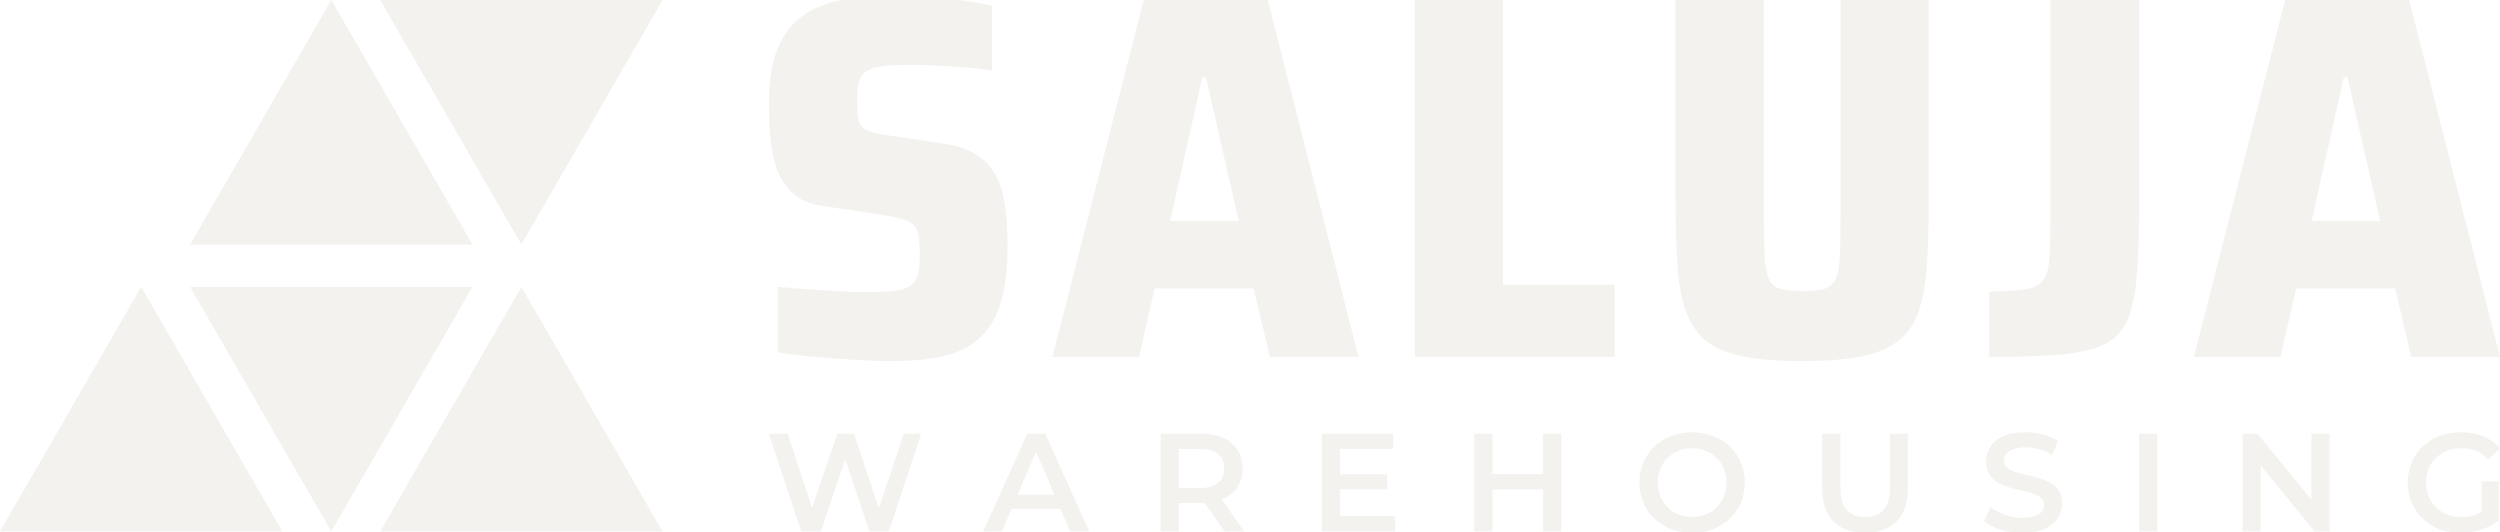
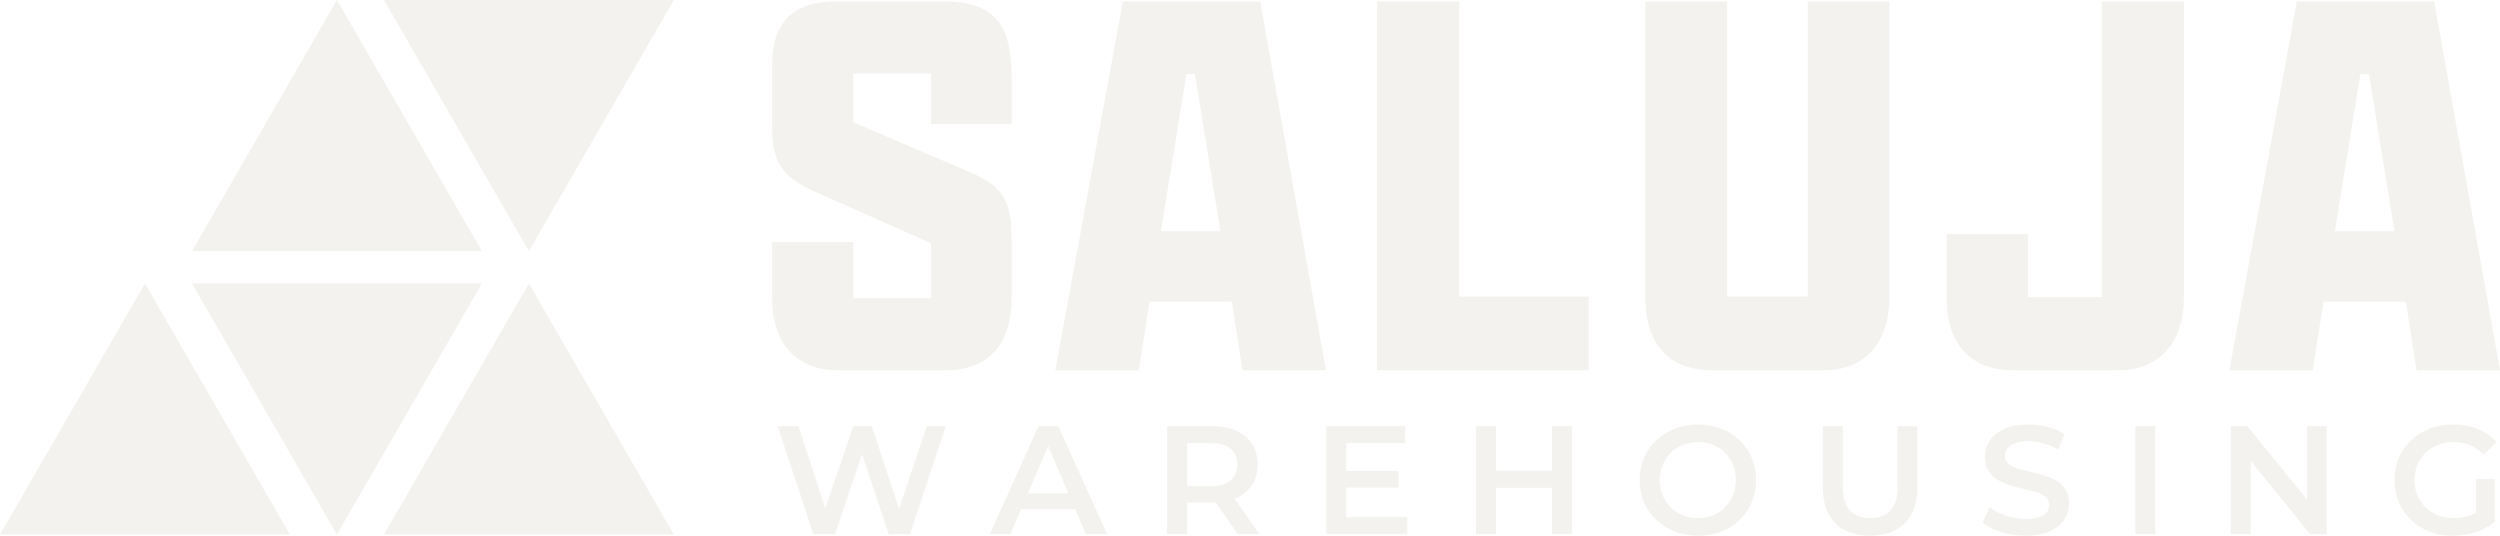
- <svg xmlns="http://www.w3.org/2000/svg" viewBox="-0 -0 470.4 100" role="img" aria-label="Saluja Warehousing">
-   <path fill="#F4F2EE" d="M0 100L53.13 100L26.57 53.99ZM35.77 53.99L88.9 53.99L62.34 100ZM71.54 100L124.67 100L98.11 53.99ZM35.77 46.01L88.9 46.01L62.34 -0ZM71.54 -0L124.67 -0L98.11 46.01ZM167.91 67.94Q164.49 67.94 160.58 67.7Q156.68 67.45 152.97 67.11Q149.26 66.77 146.33 66.28V53.98Q149.55 54.27 152.63 54.47Q155.7 54.66 158.34 54.81Q160.97 54.96 162.93 54.96Q166.54 54.96 168.64 54.66Q170.74 54.37 171.61 53.49Q172.3 52.91 172.59 52.13Q172.88 51.35 172.98 50.22Q173.08 49.1 173.08 47.83Q173.08 45.68 172.83 44.37Q172.59 43.05 171.91 42.32Q171.22 41.58 169.76 41.19Q168.3 40.8 165.86 40.41L154.73 38.75Q151.8 38.36 149.85 36.9Q147.89 35.43 146.72 33.04Q145.55 30.65 145.11 27.19Q144.67 23.72 144.67 19.33Q144.67 12.98 146.38 8.98Q148.09 4.98 151.16 2.88Q154.24 0.78 158.39 0Q162.54 -0.78 167.61 -0.78Q171.13 -0.78 174.69 -0.54Q178.25 -0.29 181.43 0.15Q184.6 0.59 186.65 1.07V13.28Q184.4 12.89 181.72 12.69Q179.03 12.49 176.25 12.35Q173.47 12.2 170.93 12.2Q167.71 12.2 165.81 12.49Q163.9 12.79 162.93 13.47Q161.85 14.25 161.56 15.52Q161.27 16.79 161.27 18.84Q161.27 21.28 161.56 22.6Q161.85 23.92 162.98 24.45Q164.1 24.99 166.54 25.38L176.89 26.94Q179.42 27.23 181.43 27.97Q183.43 28.7 185.09 30.11Q186.75 31.53 187.92 34.17Q188.5 35.43 188.84 37.24Q189.19 39.05 189.38 41.24Q189.58 43.44 189.58 46.17Q189.58 51.64 188.7 55.45Q187.82 59.25 186.01 61.69Q184.21 64.13 181.62 65.5Q179.03 66.87 175.57 67.4Q172.1 67.94 167.91 67.94ZM198.03 67.16 215.21 0H238.54L255.62 67.16H238.93L235.9 54.27H217.26L214.33 67.16ZM220.18 41.58H233.07L226.92 14.54H226.24ZM266.22 67.16V0H282.81V53.59H303.8V67.16ZM339.09 67.94Q332.36 67.94 327.96 67.06Q323.57 66.18 321.03 64.13Q318.49 62.08 317.23 58.57Q315.96 55.05 315.61 49.73Q315.27 44.41 315.27 37V0H331.87V40.9Q331.87 45.68 332.06 48.47Q332.26 51.25 332.89 52.61Q333.53 53.98 335.04 54.37Q336.55 54.76 339.09 54.76Q341.73 54.76 343.19 54.37Q344.66 53.98 345.34 52.61Q346.02 51.25 346.17 48.47Q346.31 45.68 346.31 40.9V0H362.91V37Q362.91 44.41 362.57 49.73Q362.23 55.05 361.01 58.57Q359.79 62.08 357.2 64.13Q354.61 66.18 350.22 67.06Q345.83 67.94 339.09 67.94ZM374.29 67.16V54.86Q378.58 54.76 380.88 54.47Q383.17 54.18 384.24 52.96Q385.32 51.74 385.56 49.15Q385.81 46.56 385.81 42.17V0H402.5V36.9Q402.5 45.59 402.11 51.2Q401.72 56.81 400.35 60.08Q398.98 63.35 395.91 64.82Q392.83 66.28 387.66 66.72Q382.49 67.16 374.29 67.16ZM412.8 67.16 429.98 0H453.31L470.4 67.16H453.7L450.68 54.27H432.03L429.1 67.16ZM434.96 41.58H447.85L441.7 14.54H441.01ZM150.77 100 144.67 81.6H148.22L152.8 95.58L157.55 81.6H160.71L165.36 95.66L170.07 81.6H173.33L167.23 100H163.6L159.05 86.41L154.43 100ZM185 100 193.28 81.6H196.65L204.95 100H201.38L199.54 95.74H190.34L188.52 100ZM198.38 93.06 194.94 85.02 191.49 93.06ZM218.39 100V81.6H225.93Q229.61 81.6 231.7 83.33Q233.79 85.07 233.79 88.14Q233.79 90.17 232.85 91.63Q231.9 93.09 230.14 93.85Q230.01 93.93 229.88 93.98L234.11 100H230.43L226.67 94.61Q226.33 94.64 225.96 94.64H221.8V100ZM221.8 91.82H225.8Q228.06 91.82 229.2 90.85Q230.35 89.88 230.35 88.14Q230.35 86.38 229.2 85.44Q228.06 84.49 225.8 84.49H221.8ZM248.7 100V81.6H262.13V84.46H252.12V89.25H261V92.06H252.12V97.13H262.5V100ZM290.34 100V92.11H280.82V100H277.41V81.6H280.82V89.2H290.34V81.6H293.76V100ZM318.42 100.26Q316.26 100.26 314.45 99.55Q312.63 98.84 311.29 97.57Q309.95 96.29 309.22 94.57Q308.48 92.85 308.48 90.8Q308.48 88.75 309.22 87.03Q309.95 85.3 311.29 84.03Q312.63 82.76 314.45 82.05Q316.26 81.34 318.39 81.34Q320.55 81.34 322.35 82.05Q324.15 82.76 325.49 84.03Q326.83 85.3 327.57 87.03Q328.3 88.75 328.3 90.8Q328.3 92.85 327.57 94.58Q326.83 96.32 325.49 97.58Q324.15 98.84 322.35 99.55Q320.55 100.26 318.42 100.26ZM318.39 97.27Q319.78 97.27 320.97 96.79Q322.15 96.32 323.02 95.44Q323.89 94.56 324.37 93.39Q324.86 92.22 324.86 90.8Q324.86 89.38 324.37 88.21Q323.89 87.04 323.02 86.16Q322.15 85.28 320.97 84.81Q319.78 84.33 318.39 84.33Q317 84.33 315.83 84.81Q314.66 85.28 313.78 86.16Q312.9 87.04 312.41 88.21Q311.92 89.38 311.92 90.8Q311.92 92.19 312.41 93.38Q312.9 94.56 313.76 95.44Q314.63 96.32 315.81 96.79Q317 97.27 318.39 97.27ZM350.94 100.26Q347.15 100.26 345.01 98.13Q342.87 96 342.87 91.98V81.6H346.28V91.85Q346.28 94.69 347.51 95.98Q348.73 97.27 350.96 97.27Q353.2 97.27 354.41 95.98Q355.62 94.69 355.62 91.85V81.6H358.98V91.98Q358.98 96 356.84 98.13Q354.7 100.26 350.94 100.26ZM380.56 100.26Q378.41 100.26 376.44 99.65Q374.47 99.03 373.31 98.05L374.49 95.4Q375.6 96.27 377.23 96.85Q378.86 97.42 380.56 97.42Q382.01 97.42 382.9 97.11Q383.8 96.79 384.22 96.25Q384.64 95.72 384.64 95.03Q384.64 94.19 384.03 93.68Q383.43 93.17 382.47 92.86Q381.51 92.56 380.34 92.3Q379.17 92.03 378 91.68Q376.83 91.32 375.87 90.76Q374.91 90.19 374.31 89.25Q373.7 88.3 373.7 86.83Q373.7 85.33 374.51 84.08Q375.31 82.83 376.95 82.08Q378.59 81.34 381.12 81.34Q382.77 81.34 384.4 81.76Q386.03 82.18 387.24 82.97L386.16 85.62Q384.93 84.88 383.61 84.53Q382.3 84.17 381.09 84.17Q379.67 84.17 378.79 84.52Q377.91 84.86 377.5 85.41Q377.09 85.96 377.09 86.67Q377.09 87.51 377.69 88.03Q378.28 88.54 379.24 88.83Q380.2 89.12 381.38 89.39Q382.56 89.67 383.73 90.01Q384.9 90.35 385.86 90.9Q386.82 91.46 387.41 92.4Q388 93.35 388 94.79Q388 96.27 387.2 97.52Q386.4 98.76 384.74 99.51Q383.09 100.26 380.56 100.26ZM402.49 100V81.6H405.91V100ZM421.97 100V81.6H424.78L434.93 94.06V81.6H438.32V100H435.51L425.36 87.54V100ZM462.96 100.26Q460.8 100.26 459 99.57Q457.2 98.87 455.86 97.59Q454.52 96.32 453.78 94.58Q453.04 92.85 453.04 90.8Q453.04 88.75 453.78 87.01Q454.52 85.28 455.87 84Q457.22 82.73 459.04 82.03Q460.85 81.34 463.01 81.34Q465.35 81.34 467.23 82.1Q469.11 82.86 470.4 84.33L468.24 86.44Q467.16 85.36 465.91 84.84Q464.66 84.33 463.17 84.33Q461.72 84.33 460.48 84.81Q459.25 85.28 458.36 86.15Q457.46 87.01 456.97 88.2Q456.49 89.38 456.49 90.8Q456.49 92.19 456.97 93.38Q457.46 94.56 458.36 95.44Q459.25 96.32 460.46 96.79Q461.67 97.27 463.14 97.27Q464.51 97.27 465.79 96.85Q466.37 96.64 466.92 96.32V90.59H470.16V97.92Q468.71 99.08 466.81 99.67Q464.9 100.26 462.96 100.26Z" />
+ <svg xmlns="http://www.w3.org/2000/svg" viewBox="0 0 909.82 194.96" role="img" aria-label="Saluja Warehousing">
+   <path fill="#F4F2EE" d="M139.73 194.54L192.49 103.17L245.23 194.54ZM0 194.54L52.76 103.17L105.5 194.54ZM175.37 103.17L122.61 194.54L69.87 103.17ZM69.87 91.38L122.62 0L175.37 91.38ZM245.23 0L192.48 91.38L139.73 0ZM296.03 194.39L282.99 155.07L290.58 155.07L302.21 190.63L298.44 190.63L310.52 155.07L317.26 155.07L329.01 190.63L325.36 190.63L337.27 155.07L344.23 155.07L331.2 194.39L323.45 194.39L312.71 162.31L314.74 162.31L303.89 194.39ZM368.39 185.29L370.41 179.56L391.6 179.56L393.56 185.29ZM360.24 194.39L377.94 155.07L385.13 155.07L402.89 194.39L395.19 194.39L380.02 158.94L382.94 158.94L367.72 194.39ZM450.48 194.39L440.53 180.12L448.34 180.12L458.34 194.39ZM432.05 180.46L428.85 176.92L440.59 176.92C443.81 176.92 446.23 176.23 447.86 174.84C449.49 173.46 450.31 171.53 450.31 169.05C450.31 166.58 449.49 164.66 447.86 163.3C446.23 161.93 443.81 161.24 440.59 161.24L428.85 161.24L432.05 157.65ZM424.74 194.39L424.74 155.07L440.92 155.07C444.41 155.07 447.4 155.62 449.89 156.72C452.38 157.83 454.3 159.43 455.65 161.53C456.99 163.62 457.67 166.13 457.67 169.05C457.67 171.94 456.99 174.41 455.65 176.47C454.3 178.53 452.38 180.12 449.89 181.25C447.4 182.37 444.41 182.93 440.92 182.93L428.85 182.93L432.05 179.67L432.05 194.39ZM489.41 171.41L508.96 171.41L508.96 177.43L489.41 177.43ZM489.97 188.21L512.17 188.21L512.17 194.39L482.67 194.39L482.67 155.07L511.38 155.07L511.38 161.24L489.97 161.24ZM564.81 155.07L572.06 155.07L572.06 194.39L564.81 194.39ZM565.37 177.54L543.91 177.54L543.91 171.3L565.37 171.3ZM544.47 194.39L537.17 194.39L537.17 155.07L544.47 155.07ZM617.96 188.55C619.94 188.55 621.77 188.21 623.44 187.54C625.1 186.87 626.56 185.91 627.79 184.67C629.03 183.44 629.99 181.98 630.69 180.29C631.38 178.61 631.72 176.75 631.72 174.73C631.72 172.71 631.39 170.85 630.71 169.17C630.04 167.48 629.07 166.02 627.82 164.79C626.56 163.55 625.1 162.59 623.44 161.92C621.77 161.25 619.94 160.91 617.96 160.91C615.97 160.91 614.13 161.25 612.43 161.92C610.72 162.59 609.25 163.56 608.01 164.81C606.78 166.07 605.8 167.53 605.09 169.2C604.38 170.86 604.03 172.71 604.03 174.73C604.03 176.72 604.38 178.55 605.09 180.24C605.8 181.92 606.78 183.39 608.01 184.65C609.25 185.9 610.72 186.87 612.43 187.54C614.13 188.21 615.97 188.55 617.96 188.55M617.96 194.96C614.93 194.96 612.11 194.45 609.5 193.44C606.9 192.43 604.64 191 602.73 189.17C600.82 187.33 599.34 185.19 598.3 182.74C597.25 180.28 596.72 177.61 596.72 174.73C596.72 171.81 597.25 169.12 598.3 166.67C599.34 164.21 600.82 162.08 602.73 160.26C604.64 158.45 606.89 157.03 609.48 156.02C612.06 155.01 614.89 154.5 617.96 154.5C620.99 154.5 623.8 155 626.39 155.99C628.97 156.99 631.21 158.39 633.1 160.21C634.99 162.02 636.46 164.17 637.51 166.64C638.56 169.11 639.08 171.81 639.08 174.73C639.08 177.65 638.56 180.34 637.51 182.79C636.46 185.25 634.99 187.39 633.1 189.22C631.21 191.06 628.97 192.47 626.39 193.47C623.8 194.46 620.99 194.96 617.96 194.96M680.55 194.96C675.19 194.96 670.99 193.44 667.93 190.4C664.88 187.37 663.36 182.97 663.36 177.2L663.36 155.07L670.66 155.07L670.66 176.98C670.66 181.02 671.53 183.96 673.27 185.8C675.01 187.63 677.48 188.55 680.66 188.55C683.84 188.55 686.3 187.63 688.02 185.8C689.74 183.96 690.6 181.02 690.6 176.98L690.6 155.07L697.8 155.07L697.8 177.2C697.8 182.97 696.27 187.37 693.22 190.4C690.16 193.44 685.94 194.96 680.55 194.96M737.07 194.96C734 194.96 731.07 194.51 728.28 193.64C725.48 192.76 723.25 191.62 721.56 190.24L724.09 184.56C725.66 185.8 727.61 186.83 729.93 187.65C732.25 188.48 734.63 188.89 737.07 188.89C739.13 188.89 740.79 188.66 742.07 188.21C743.34 187.76 744.28 187.16 744.88 186.39C745.48 185.62 745.78 184.75 745.78 183.77C745.78 182.58 745.35 181.61 744.48 180.88C743.62 180.15 742.51 179.57 741.14 179.14C739.77 178.71 738.26 178.32 736.59 177.96C734.92 177.6 733.26 177.16 731.59 176.64C729.92 176.12 728.4 175.45 727.01 174.65C725.63 173.84 724.51 172.76 723.67 171.41C722.83 170.07 722.4 168.34 722.4 166.25C722.4 164.11 722.97 162.15 724.12 160.37C725.26 158.6 727 157.17 729.34 156.1C731.68 155.04 734.65 154.5 738.25 154.5C740.61 154.5 742.95 154.8 745.27 155.4C747.59 156 749.62 156.86 751.34 157.99L749.04 163.66C747.27 162.61 745.46 161.84 743.59 161.33C741.71 160.82 739.91 160.57 738.19 160.57C736.21 160.57 734.58 160.82 733.3 161.3C732.03 161.79 731.1 162.43 730.52 163.24C729.94 164.05 729.65 164.93 729.65 165.91C729.65 167.11 730.07 168.07 730.92 168.8C731.76 169.53 732.86 170.1 734.23 170.52C735.6 170.93 737.12 171.32 738.81 171.7C740.5 172.07 742.16 172.51 743.81 173.02C745.46 173.52 746.98 174.18 748.36 174.98C749.75 175.79 750.86 176.86 751.7 178.18C752.55 179.51 752.97 181.21 752.97 183.27C752.97 185.37 752.4 187.31 751.25 189.08C750.11 190.86 748.36 192.29 746 193.35C743.64 194.42 740.66 194.96 737.07 194.96M777.07 155.07L784.38 155.07L784.38 194.39L777.07 194.39ZM811.85 194.39L811.85 155.07L817.86 155.07L842.53 185.4L839.55 185.4L839.55 155.07L846.74 155.07L846.74 194.39L840.73 194.39L816.12 164.05L819.1 164.05L819.1 194.39ZM901.07 189L901.07 174.34L907.92 174.34L907.92 189.95ZM892.58 194.96C889.51 194.96 886.69 194.46 884.13 193.47C881.56 192.47 879.33 191.06 877.42 189.22C875.5 187.39 874.03 185.25 872.98 182.82C871.93 180.39 871.4 177.69 871.4 174.73C871.4 171.77 871.93 169.07 872.98 166.64C874.03 164.2 875.51 162.07 877.44 160.23C879.37 158.4 881.62 156.98 884.19 155.99C886.75 155 889.61 154.5 892.75 154.5C896.05 154.5 899.04 155.05 901.71 156.13C904.39 157.22 906.65 158.81 908.48 160.91L903.88 165.4C902.34 163.87 900.68 162.73 898.91 162C897.13 161.27 895.17 160.91 893.03 160.91C890.94 160.91 889.02 161.24 887.28 161.92C885.53 162.59 884.03 163.55 882.75 164.78C881.48 166.02 880.49 167.48 879.78 169.17C879.06 170.85 878.71 172.71 878.71 174.73C878.71 176.71 879.06 178.56 879.78 180.26C880.49 181.97 881.48 183.44 882.75 184.67C884.03 185.91 885.52 186.86 887.25 187.54C888.97 188.21 890.88 188.55 892.98 188.55C894.93 188.55 896.81 188.24 898.62 187.62C900.44 187.01 902.17 185.97 903.82 184.5L907.92 189.95C905.9 191.6 903.54 192.85 900.84 193.69C898.15 194.53 895.39 194.96 892.58 194.96M368.17 108.33C368.17 124.85 360.11 134.77 344.21 134.77L304.98 134.77C291.14 134.77 281.02 126.3 281.02 108.75L281.02 88.1L310.55 88.1L310.55 108.54L338.85 108.54L338.85 88.51L294.65 68.89C284.33 63.73 281.02 58.77 281.02 45.76L281.02 23.67C281.02 6.94 289.7 0.54 304.57 0.54L343.8 0.54C362.39 0.54 368.17 9.63 368.17 28.21L368.17 45.14L338.85 45.14L338.85 26.77L310.55 26.77L310.55 44.52L354.54 63.32C365.28 68.48 368.17 73.44 368.17 87.06ZM422.48 84.17L444.16 84.17L434.87 26.97L431.77 26.97ZM448.29 109.78L418.35 109.78L414.42 134.77L384.07 134.77L408.64 0.54L458.62 0.54L482.57 134.77L452.21 134.77ZM501.15 0.54L531.1 0.54L531.1 107.92L578.18 107.92L578.18 134.77L501.15 134.77ZM687.62 0.54L687.62 108.13C687.62 124.03 679.36 134.77 663.46 134.77L622.78 134.77C608.95 134.77 598.83 126.51 598.83 108.95L598.83 0.54L628.56 0.54L628.56 107.92L657.89 107.92L657.89 0.54ZM794.8 0.54L794.8 108.13C794.8 124.03 786.54 134.77 770.64 134.77L732.44 134.77C718.6 134.77 708.48 126.51 708.48 108.95L708.48 85.21L738.01 85.21L738.01 108.13L764.86 108.13L764.86 0.54ZM849.73 84.17L871.41 84.17L862.12 26.97L859.02 26.97ZM875.54 109.78L845.6 109.78L841.67 134.77L811.32 134.77L835.89 0.54L885.87 0.54L909.82 134.77L879.46 134.77Z" />
</svg>
